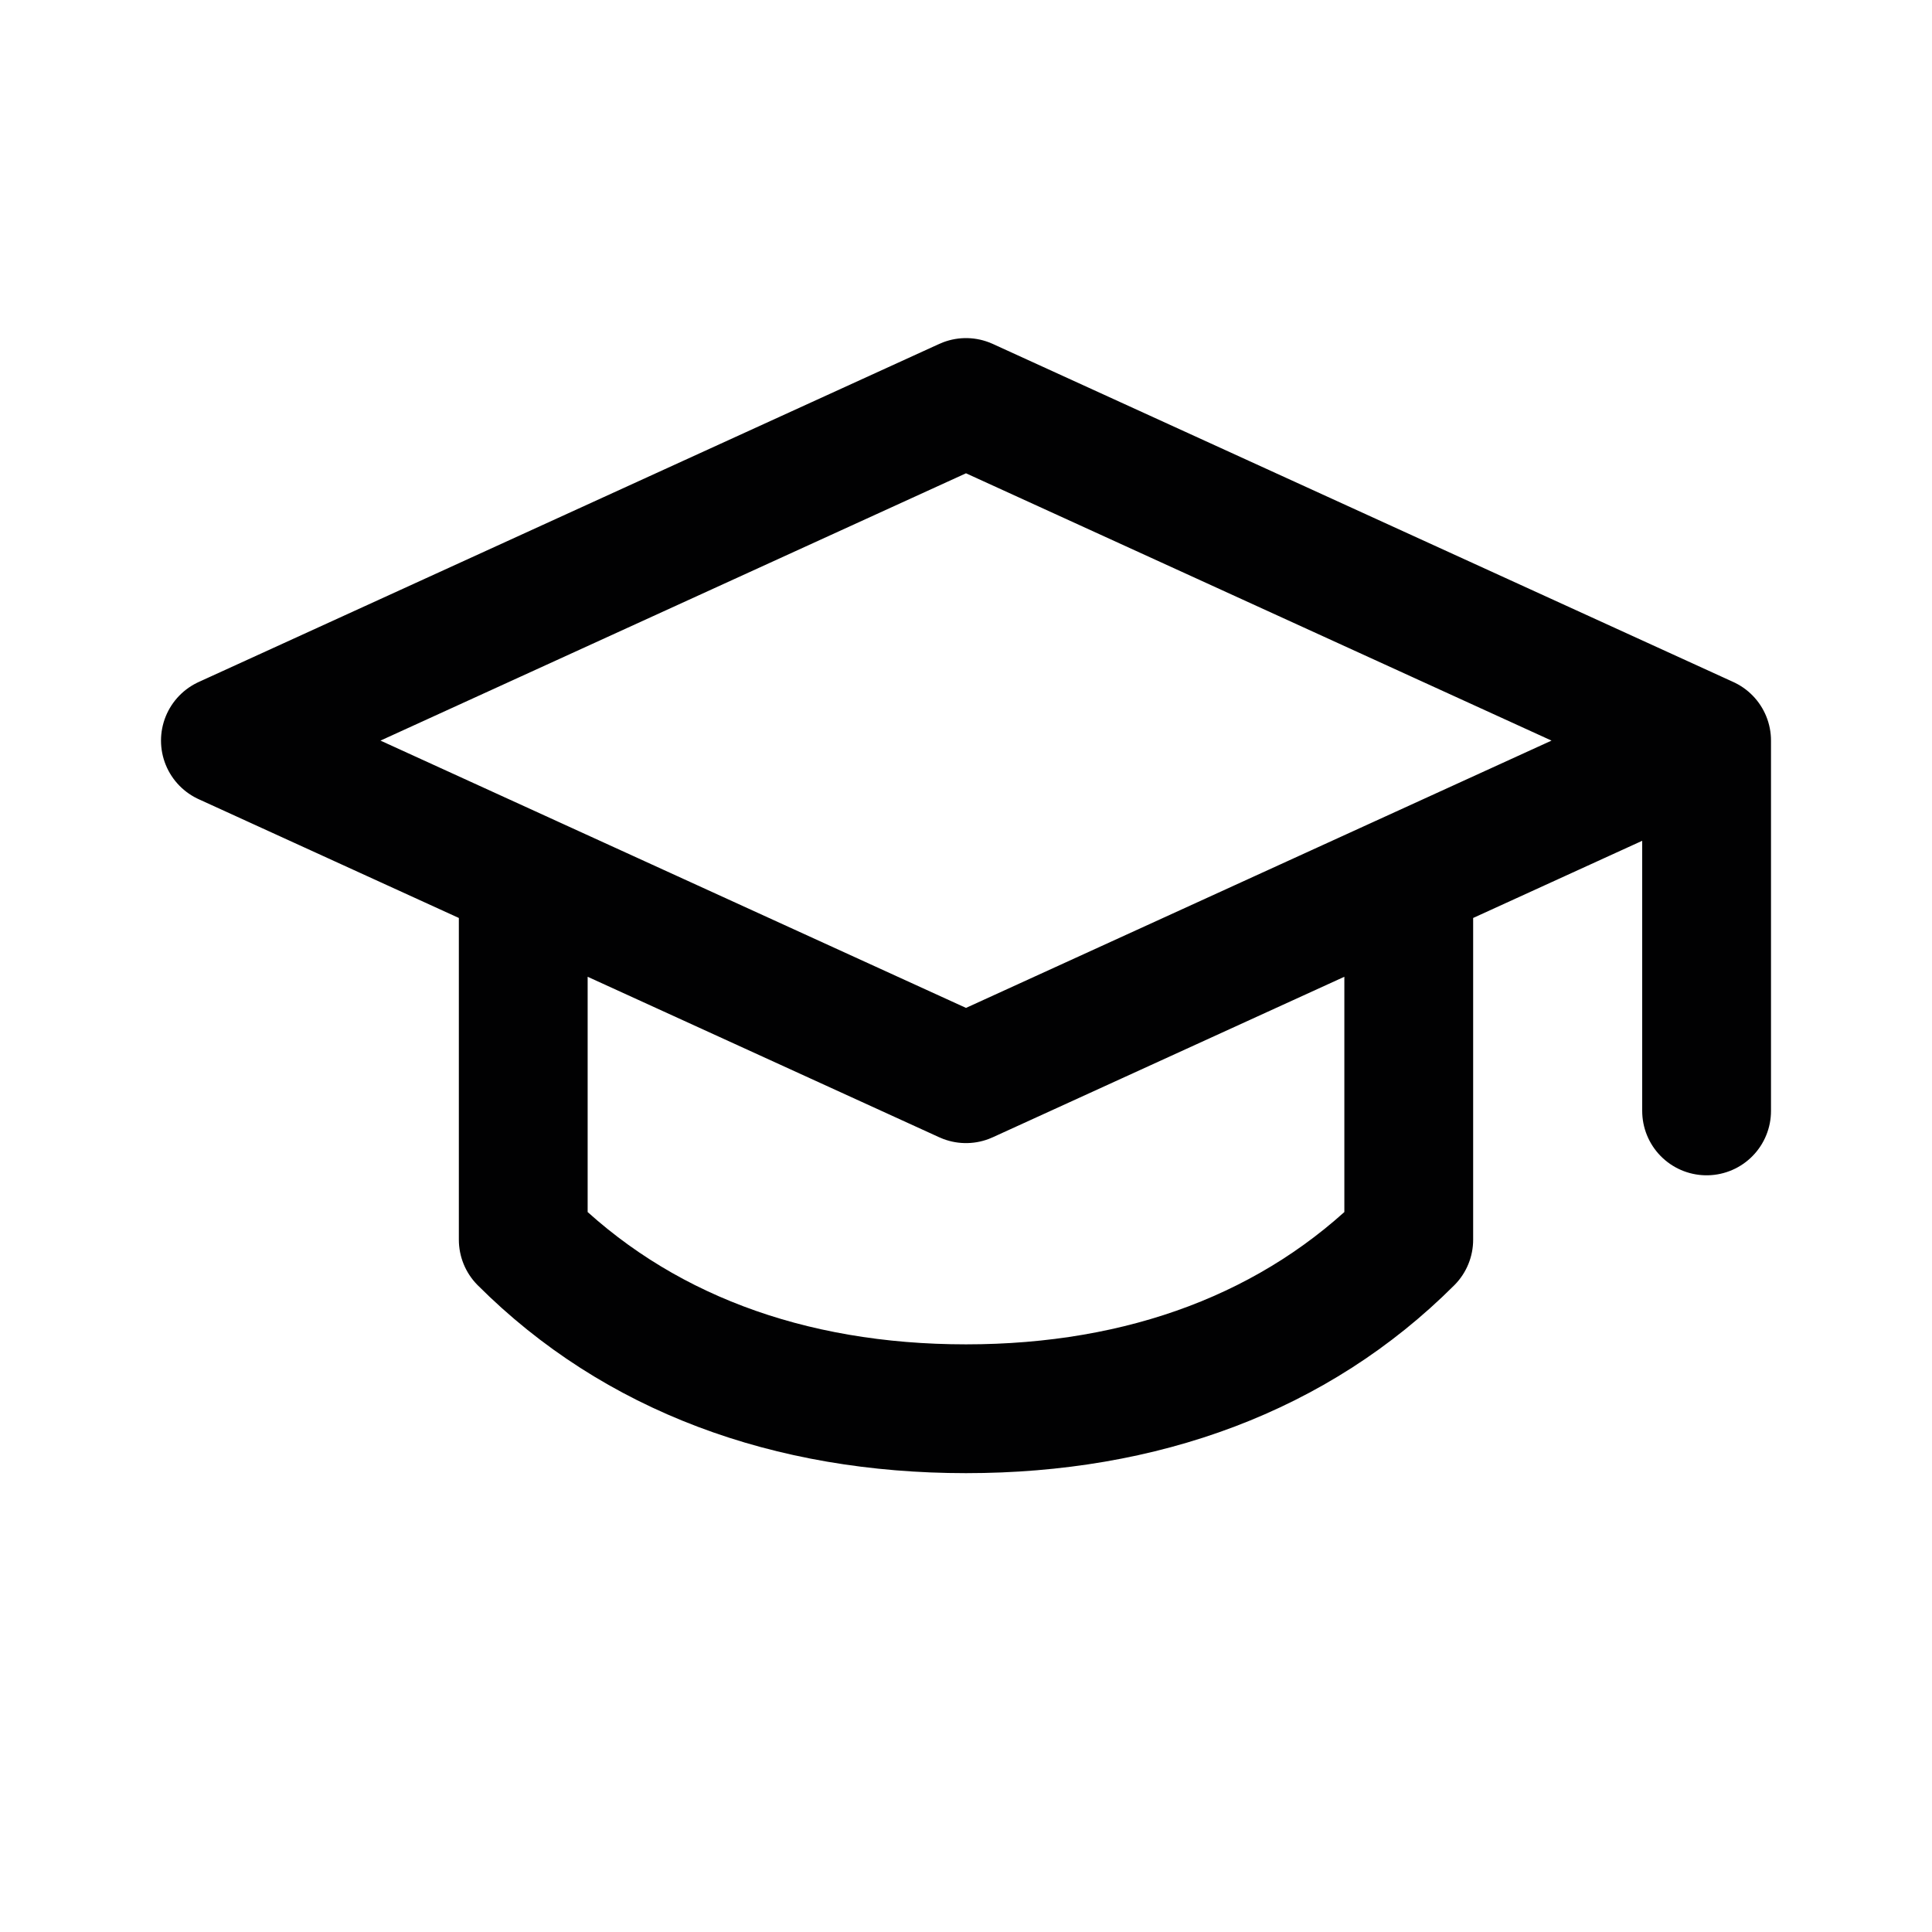
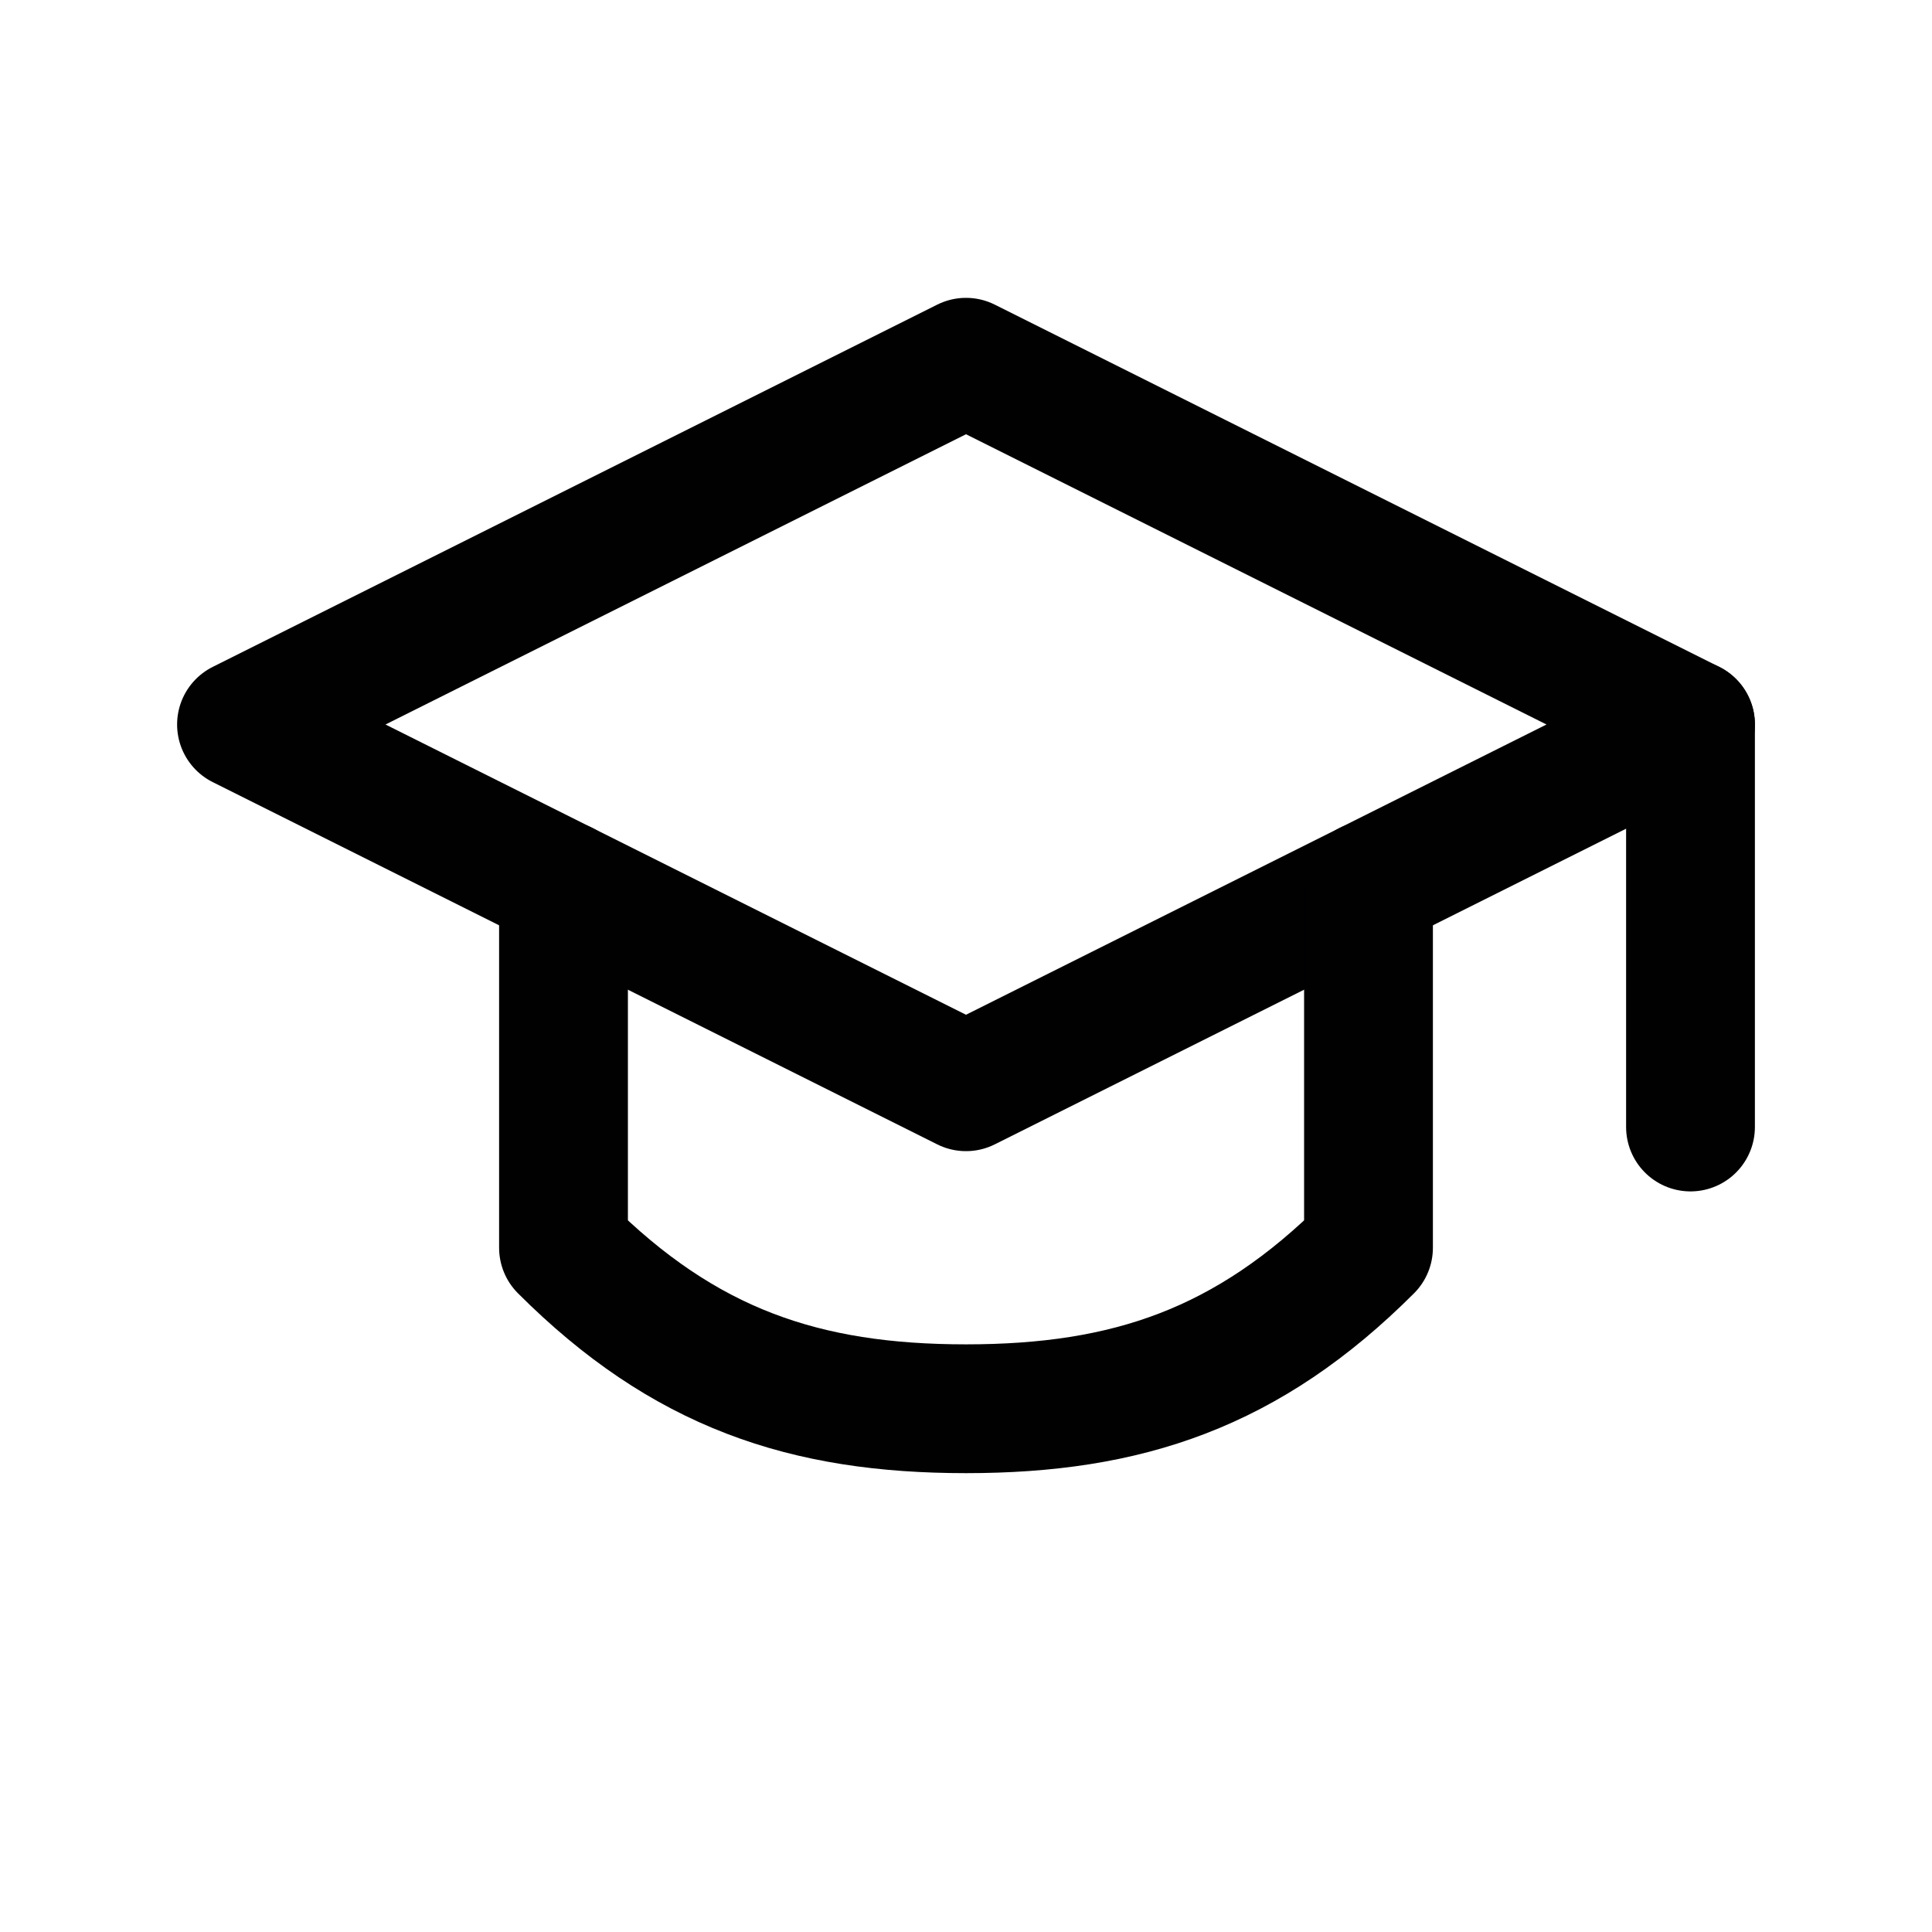
<svg xmlns="http://www.w3.org/2000/svg" width="24" height="24" viewBox="0 0 24 24" fill="none" stroke="#010102" stroke-width="1.6" stroke-linecap="round" stroke-linejoin="round" color="#E8405A">
-   <path d="M2.8 9.2L12 5l9.2 4.2L12 13.4zM6.5 11v4.4c1.4 1.4 3.3 2.1 5.5 2.1s4.1-.7 5.5-2.1V11M21.2 9.2v4.6" />
+   <path d="M3,9l9,-4.5l9,4.5l-9,4.5z" fill="none" stroke="#010102" stroke-width="1.6" stroke-linecap="round" stroke-linejoin="round" />
+   <path d="M7,11v4.5c1.5,1.5 3,2 5,2s3.5,-0.5 5,-2V11" fill="none" stroke="#010102" stroke-width="1.6" stroke-linecap="round" stroke-linejoin="round" />
+   <path d="M21,9v5" fill="none" stroke="#010102" stroke-width="1.6" stroke-linecap="round" stroke-linejoin="round" />
</svg>
